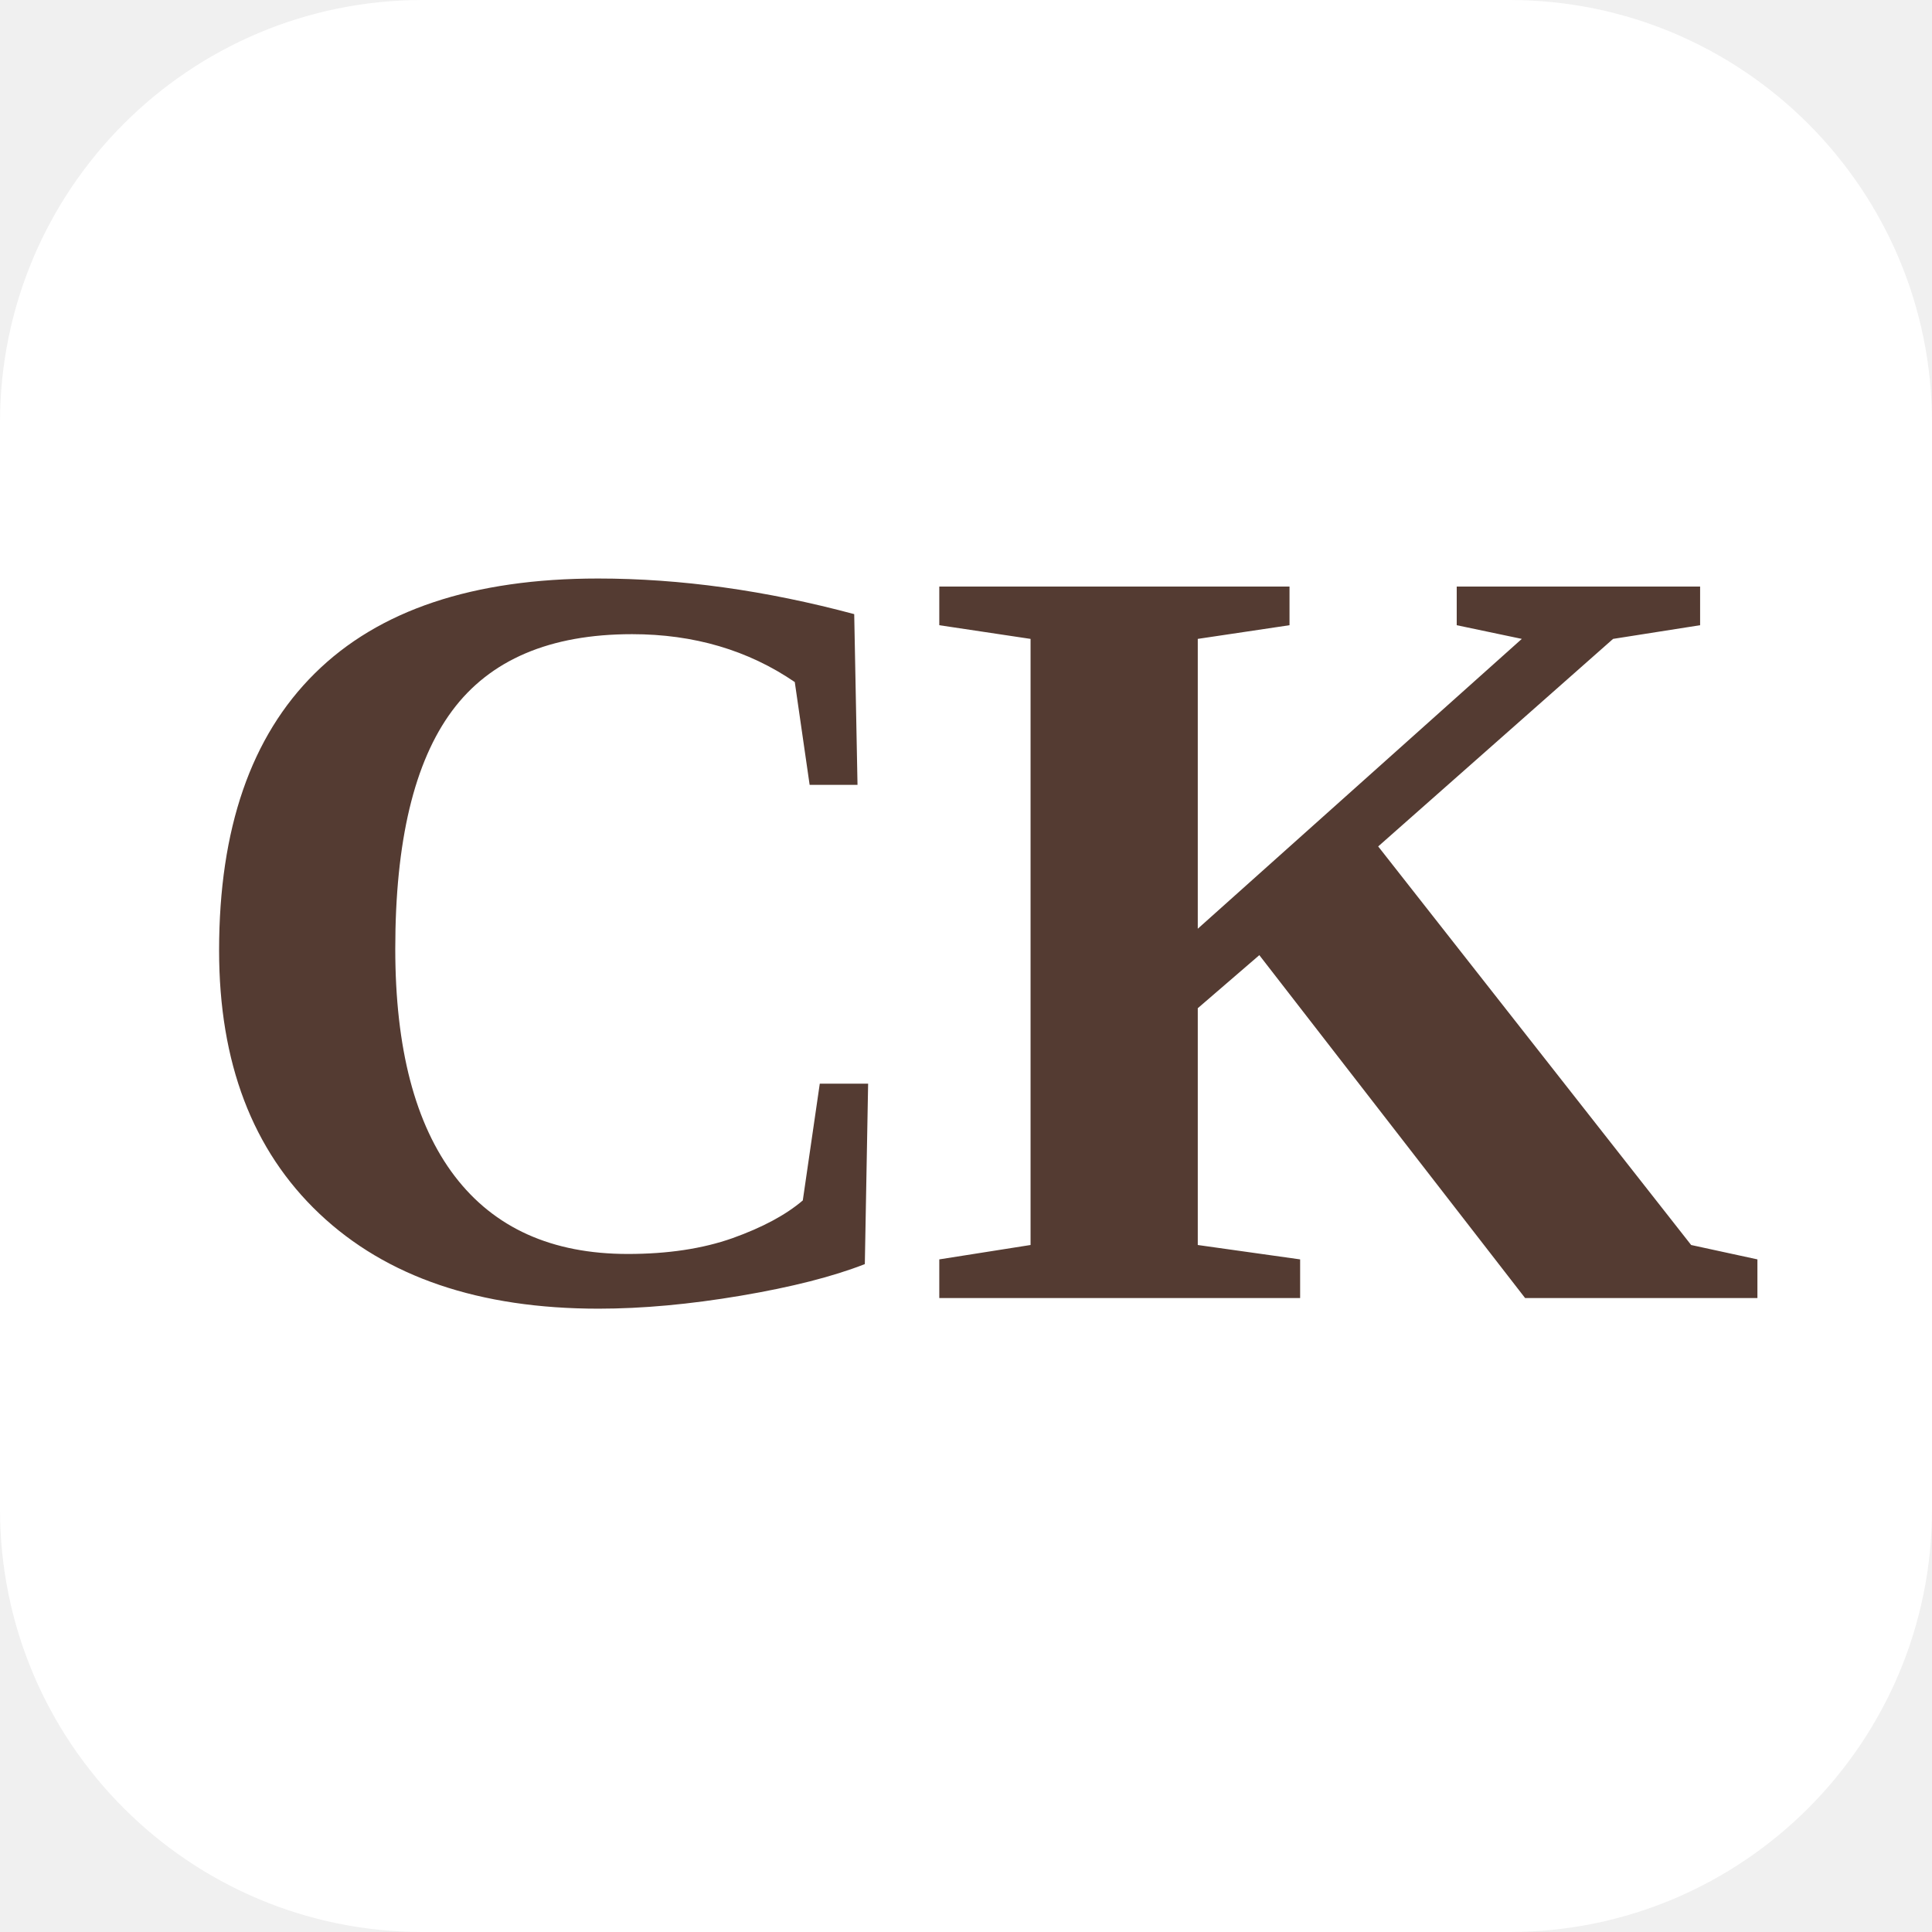
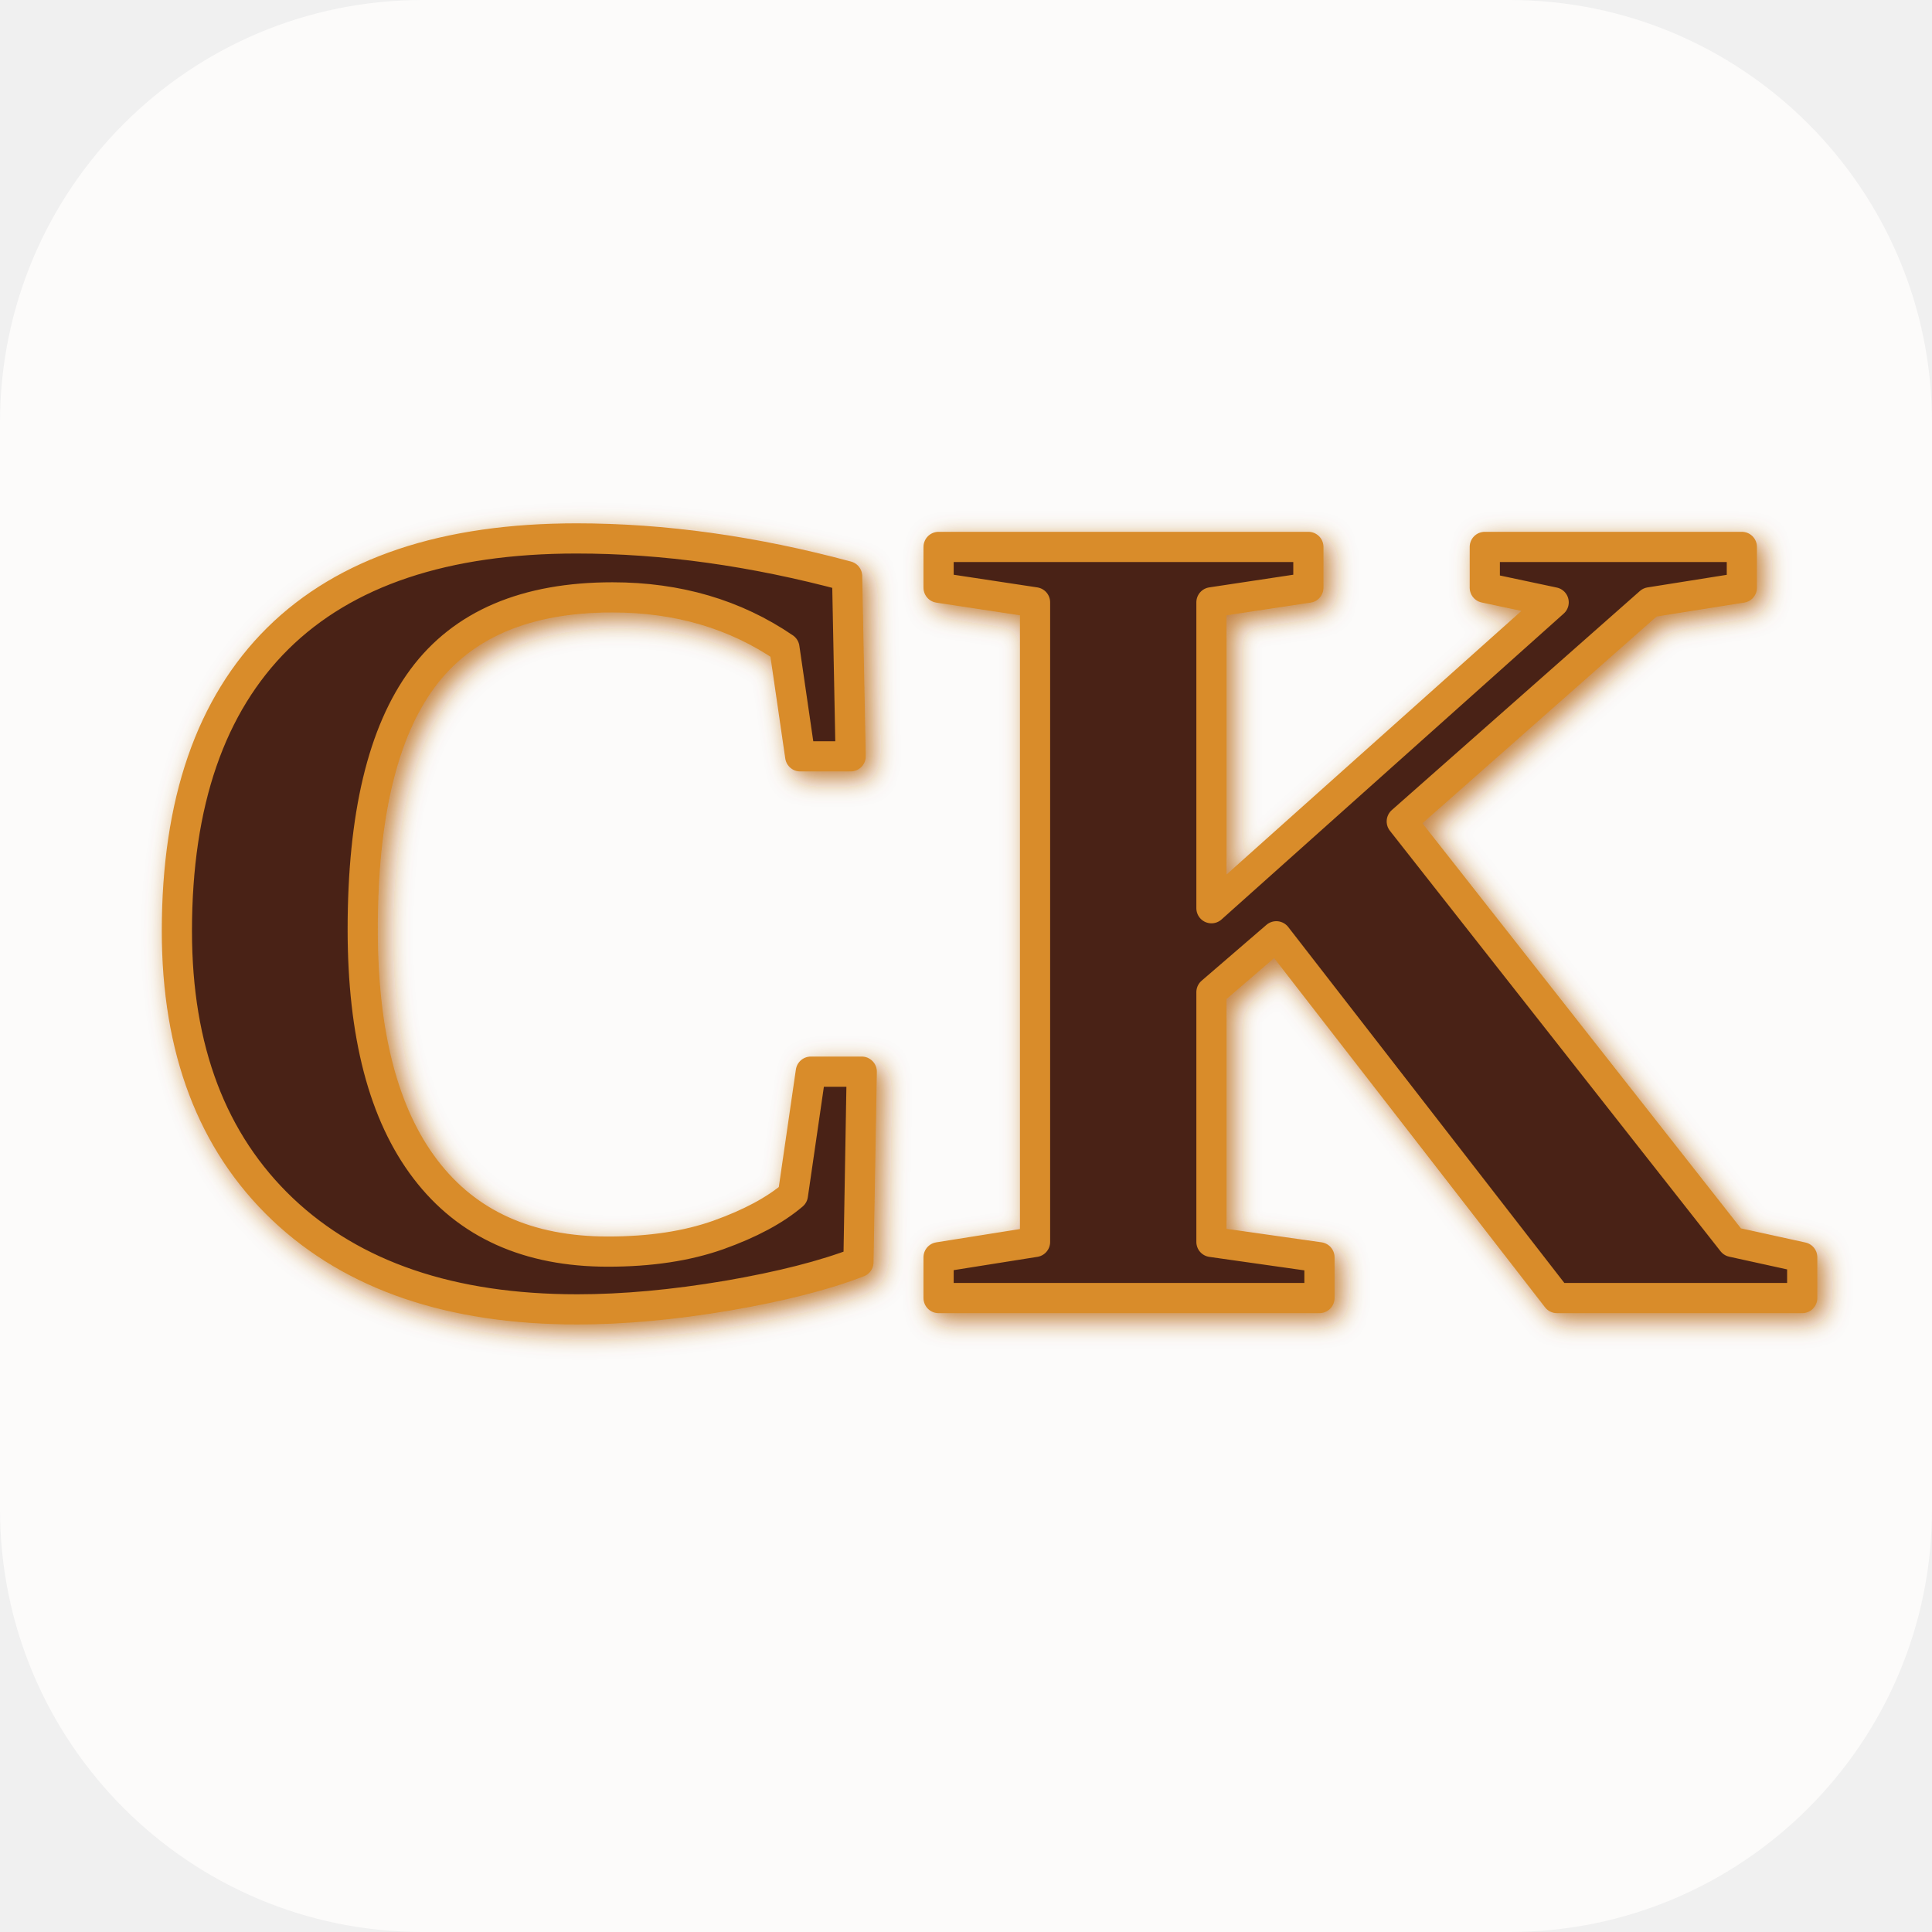
<svg xmlns="http://www.w3.org/2000/svg" width="128" height="128" viewBox="0 0 128 128">
-   <rect width="128" height="128" rx="28" fill="#ffffff" />
-   <text x="64" y="86" font-family="Georgia, 'Times New Roman', serif" font-size="72" font-weight="bold" fill="#543b32" text-anchor="middle" letter-spacing="-2">CK</text>
+   <defs>
+     <filter id="gold-glow" x="-20%" y="-20%" width="140%" height="140%">
+       <feDropShadow dx="0" dy="0" stdDeviation="1.8" flood-color="#d98c2b" flood-opacity="0.95" />
+       <feDropShadow dx="0.5" dy="0.5" stdDeviation="0.8" flood-color="#b86b14" flood-opacity="0.85" />
+     </filter>
+   </defs>
+   <rect width="128" height="128" rx="28" fill="#fcfbfa" />
+   <text x="64" y="86" font-family="Georgia, 'Times New Roman', 'Garamond', serif" font-size="76" font-weight="bold" fill="#4a2416" stroke="#d98c2b" stroke-width="2" stroke-linejoin="round" text-anchor="middle" letter-spacing="-2" filter="url(#gold-glow)">CK</text>
</svg>
